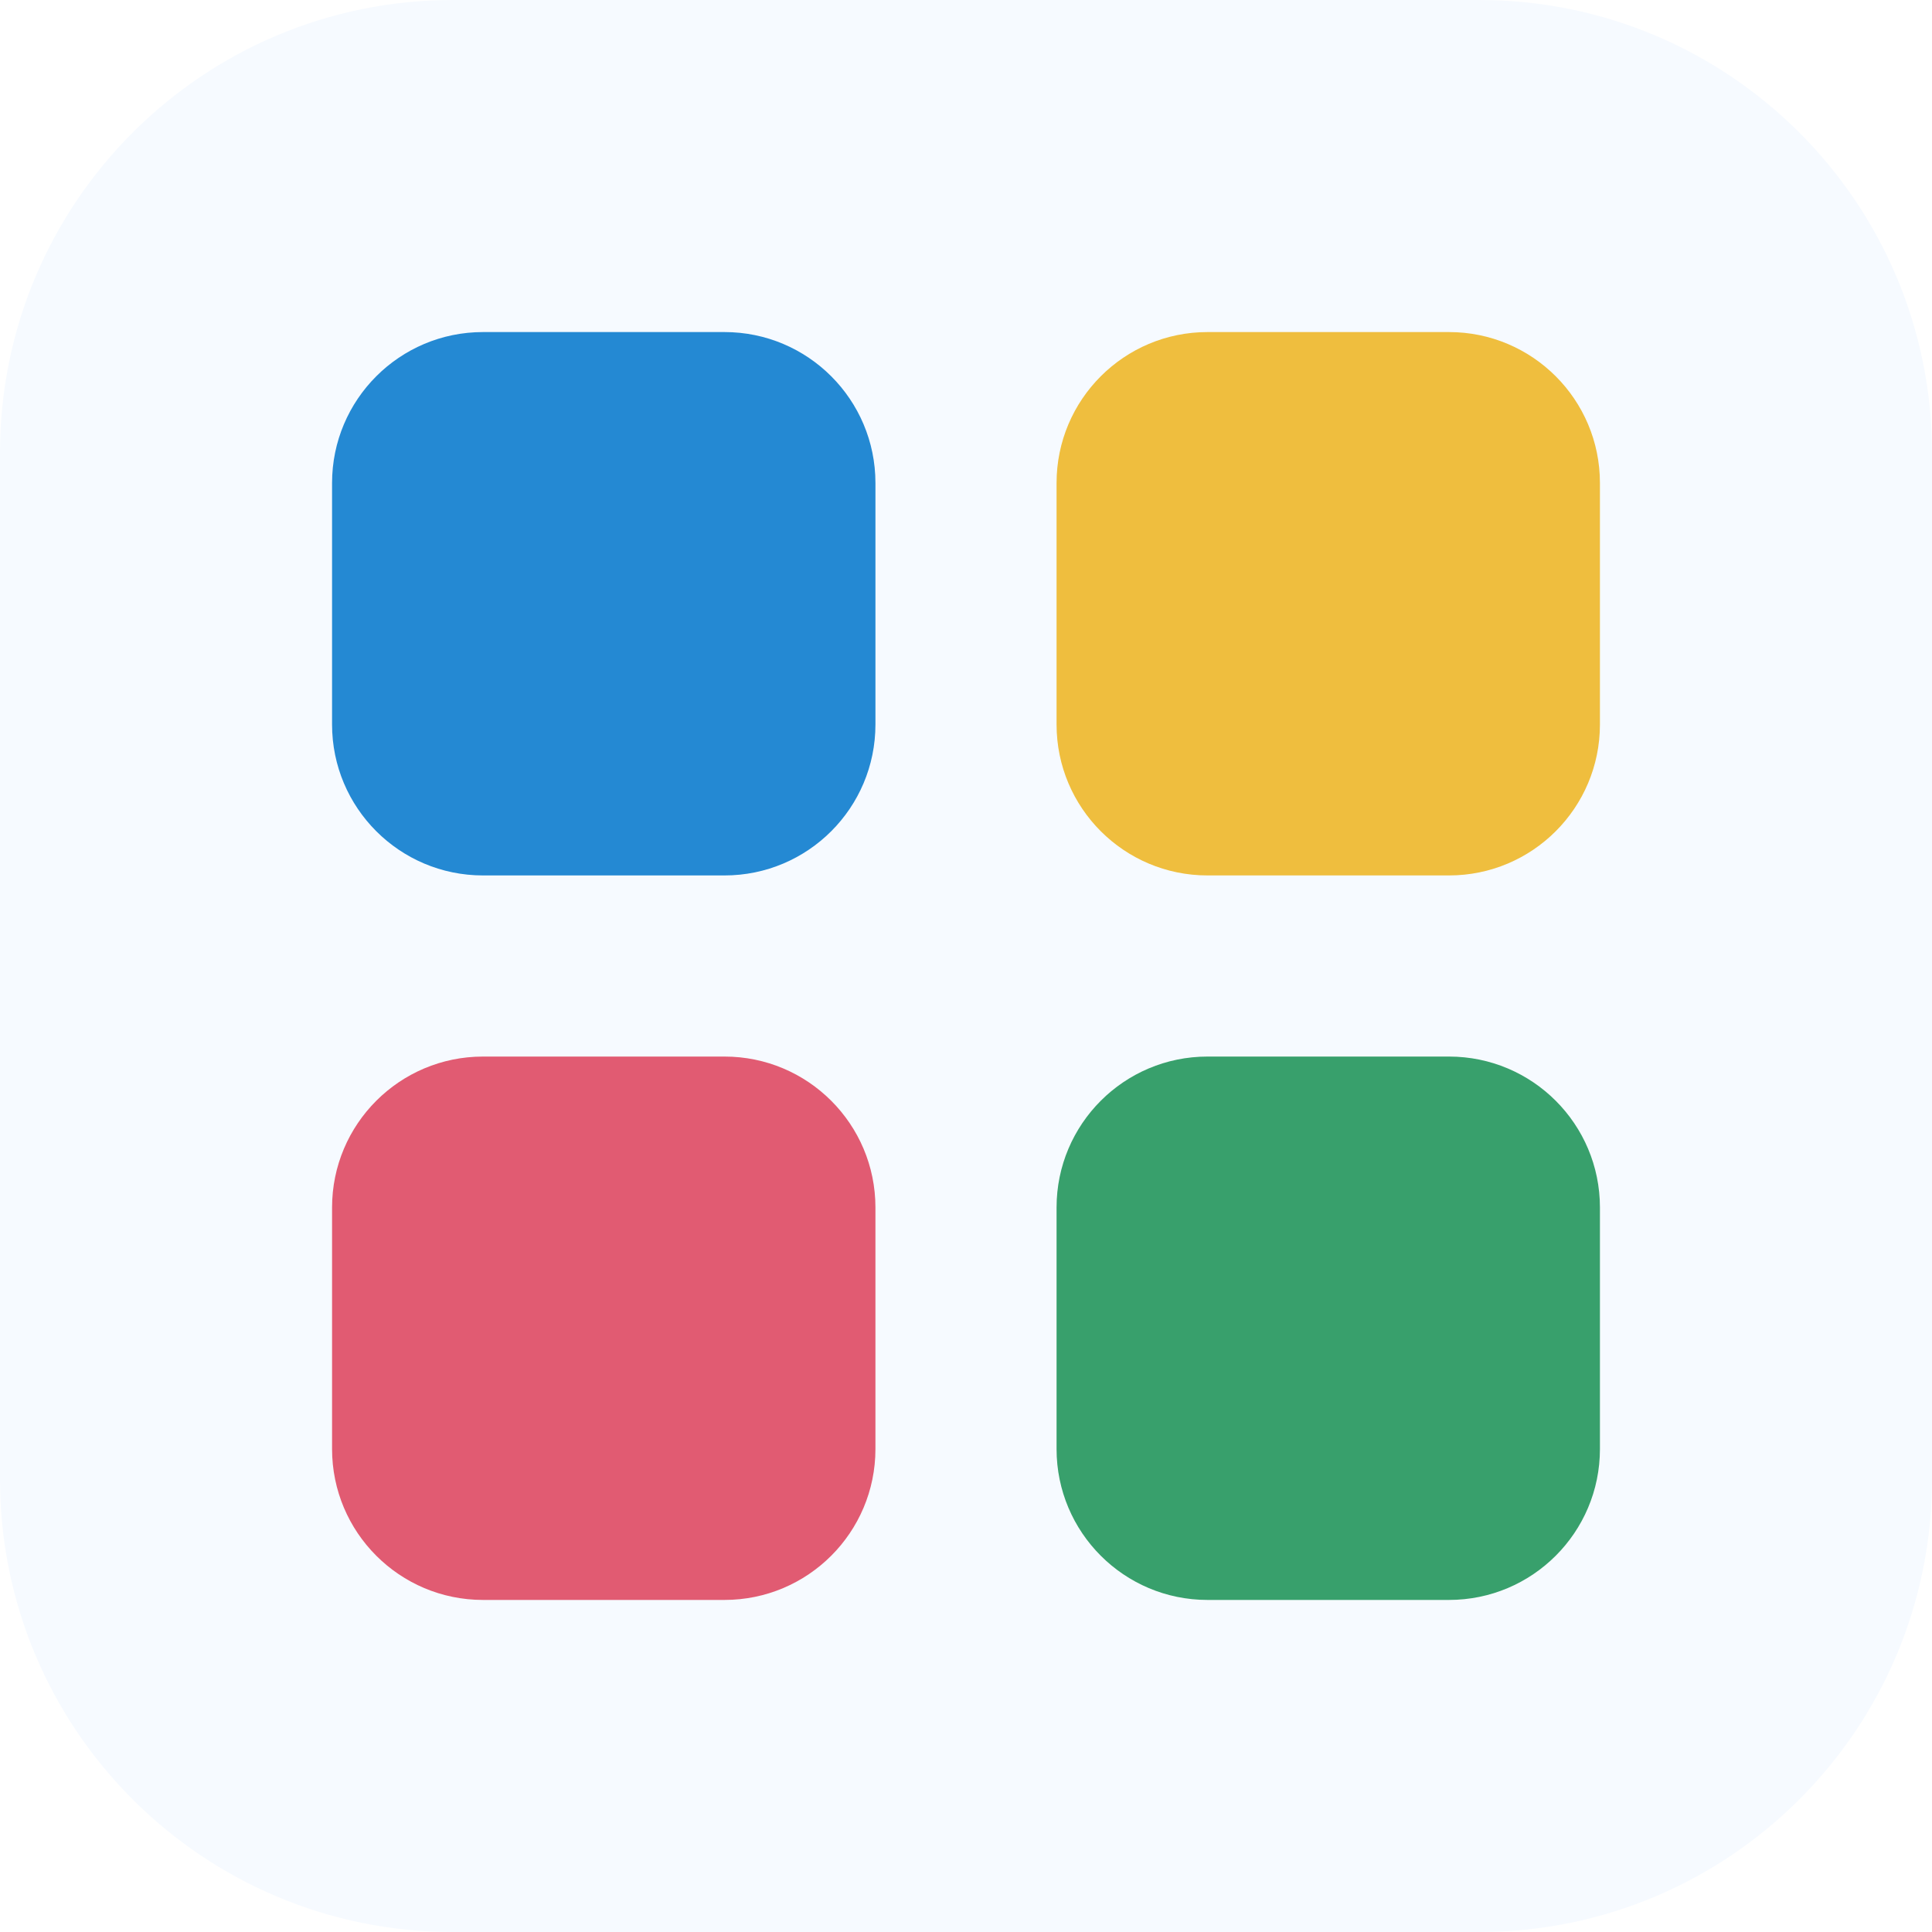
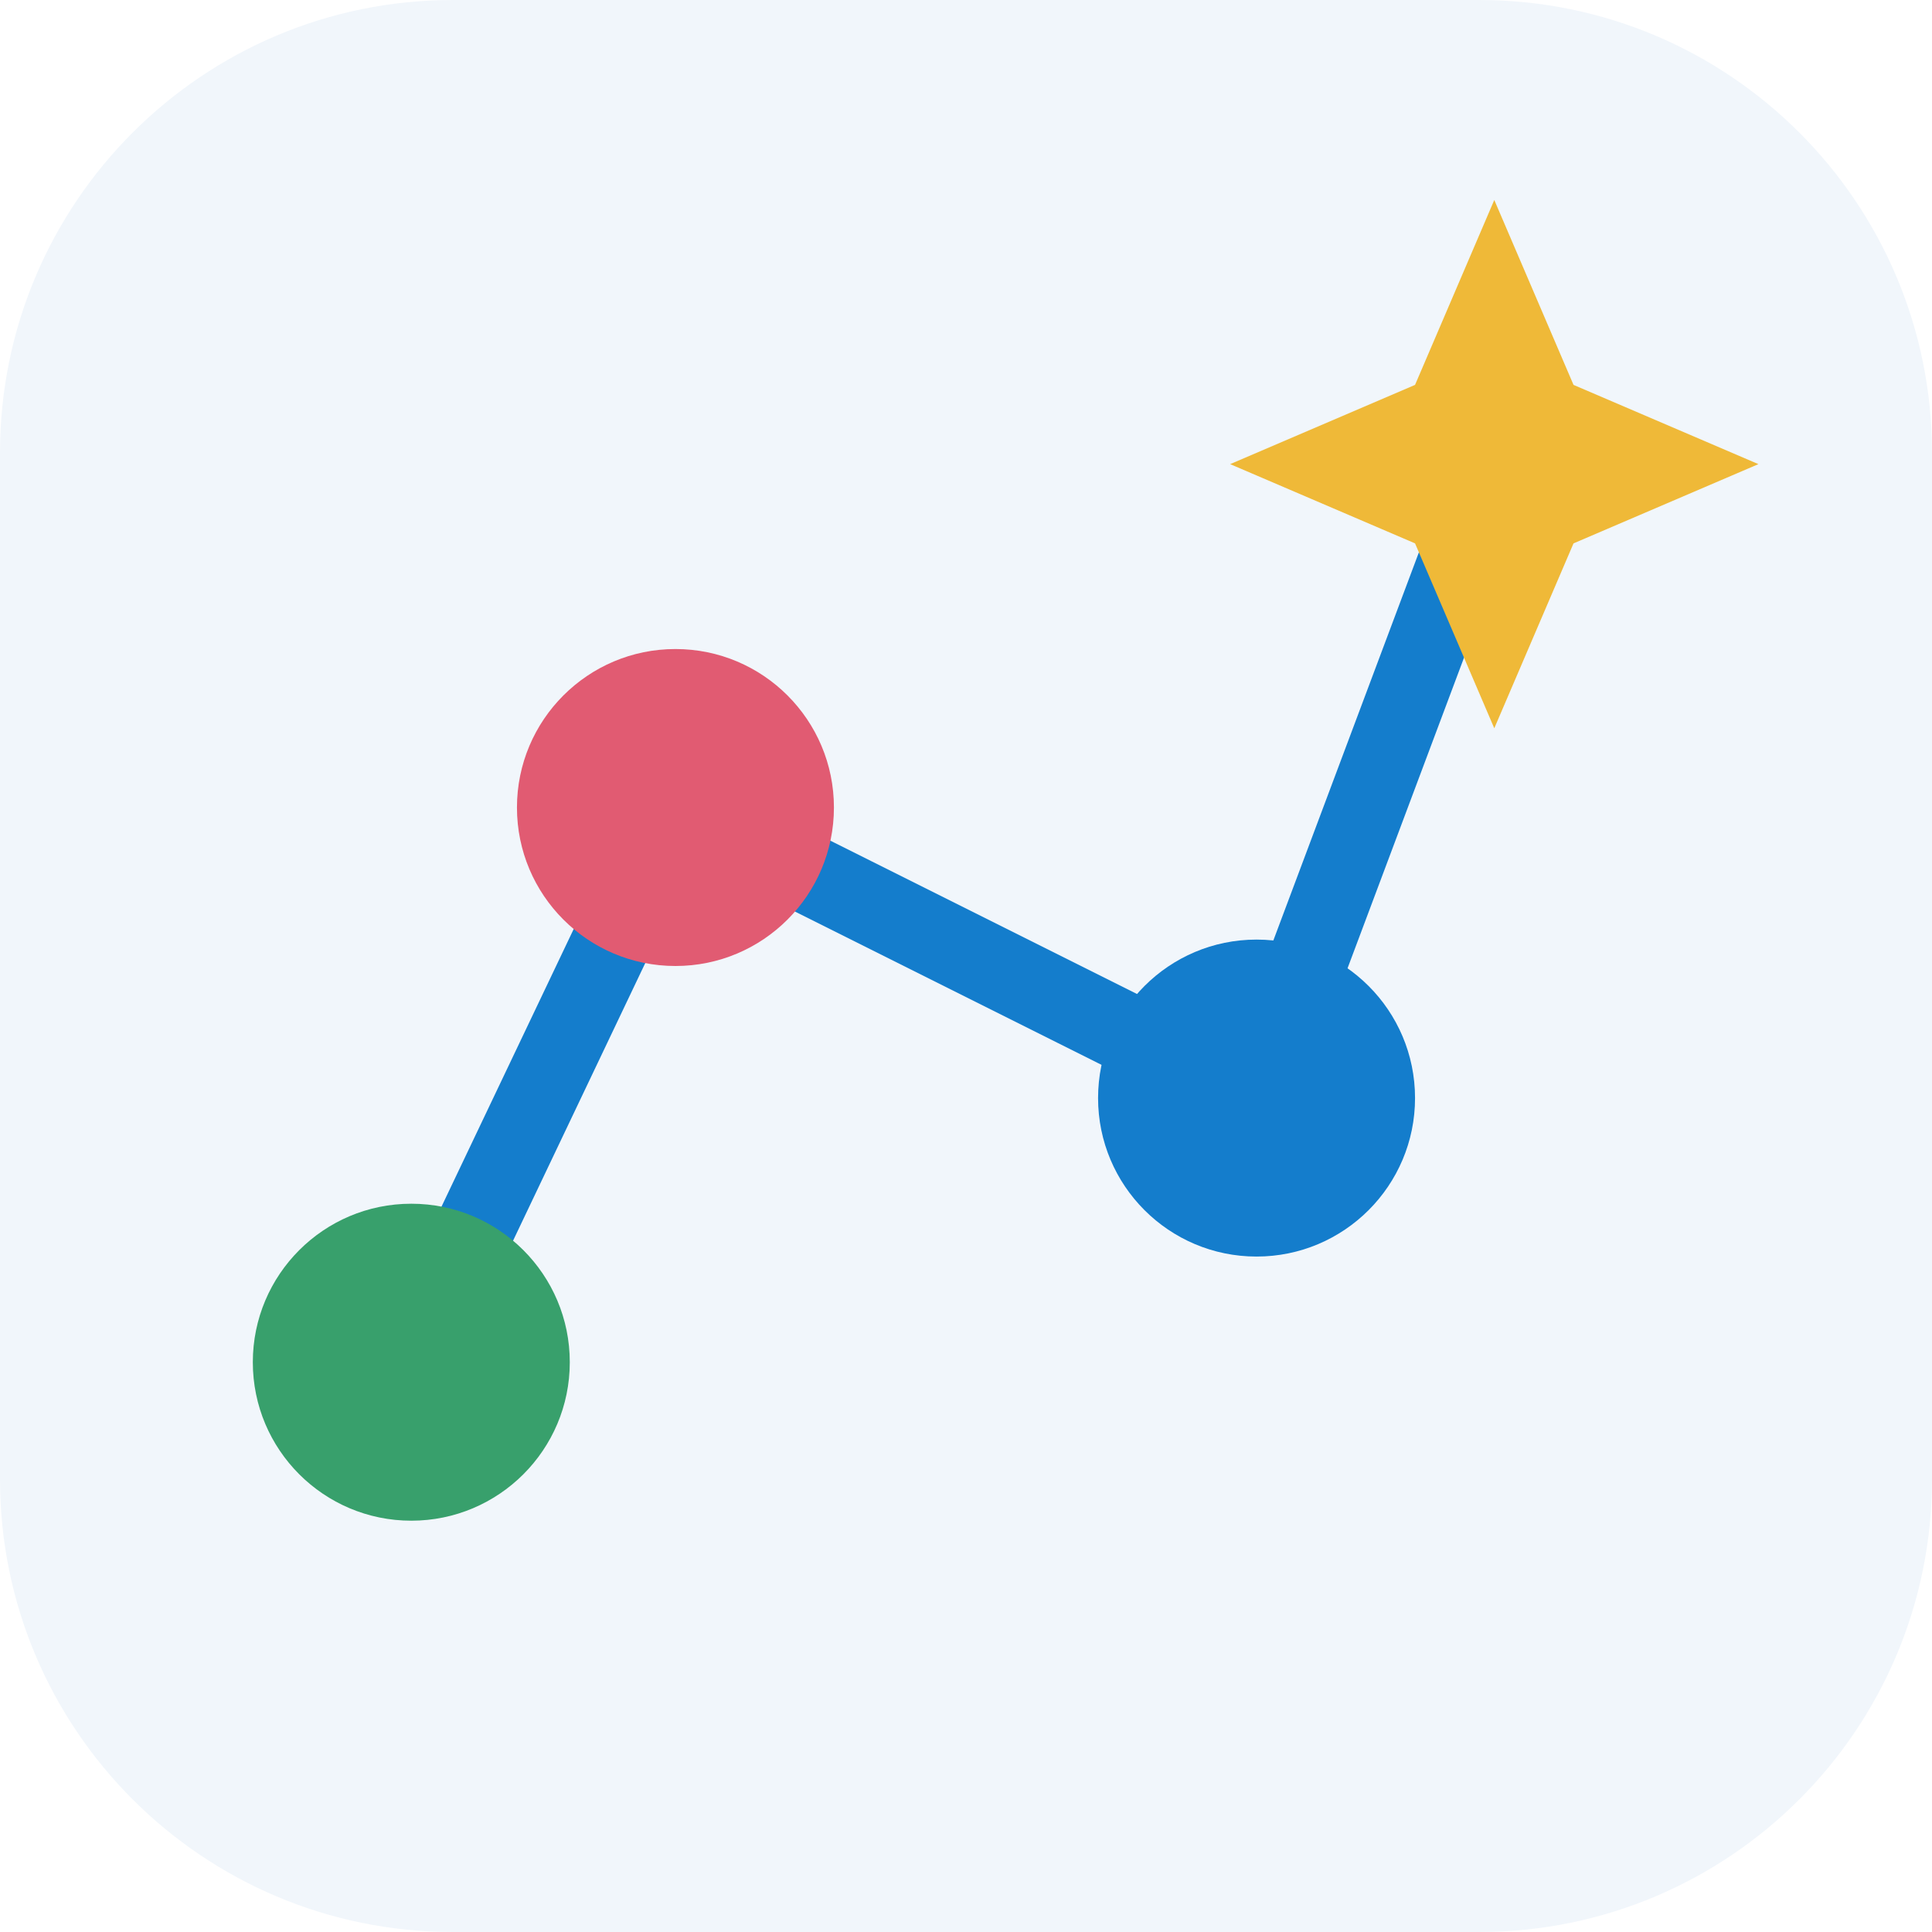
<svg xmlns="http://www.w3.org/2000/svg" viewBox="0 0 64 64">
-   <rect width="64" height="64" rx="15" fill="#f6faff" />
-   <rect x="11" y="11" width="18" height="18" rx="5" fill="#2489d3" />
-   <rect x="35" y="11" width="18" height="18" rx="5" fill="#efbe3e" />
-   <rect x="11" y="35" width="18" height="18" rx="5" fill="#e15b72" />
-   <rect x="35" y="35" width="18" height="18" rx="5" fill="#38a06c" />
+   <rect width="64" height="64" rx="15" fill="#f1f6fb" />
+   <g transform="translate(4 4) scale(.875)">
+     <path d="M11 47 21 26 43 37 52 13" fill="none" stroke="#147dcc" stroke-width="3" stroke-linecap="round" stroke-linejoin="round" />
+     <circle cx="11" cy="47" r="6" fill="#38a06c" />
+     <circle cx="21" cy="26" r="6" fill="#e15b72" />
+     <circle cx="43" cy="37" r="6" fill="#147dcc" />
+     <path d="m52 3 3 7 7 3-7 3-3 7-3-7-7-3 7-3Z" fill="#efb938" />
+   </g>
</svg>
